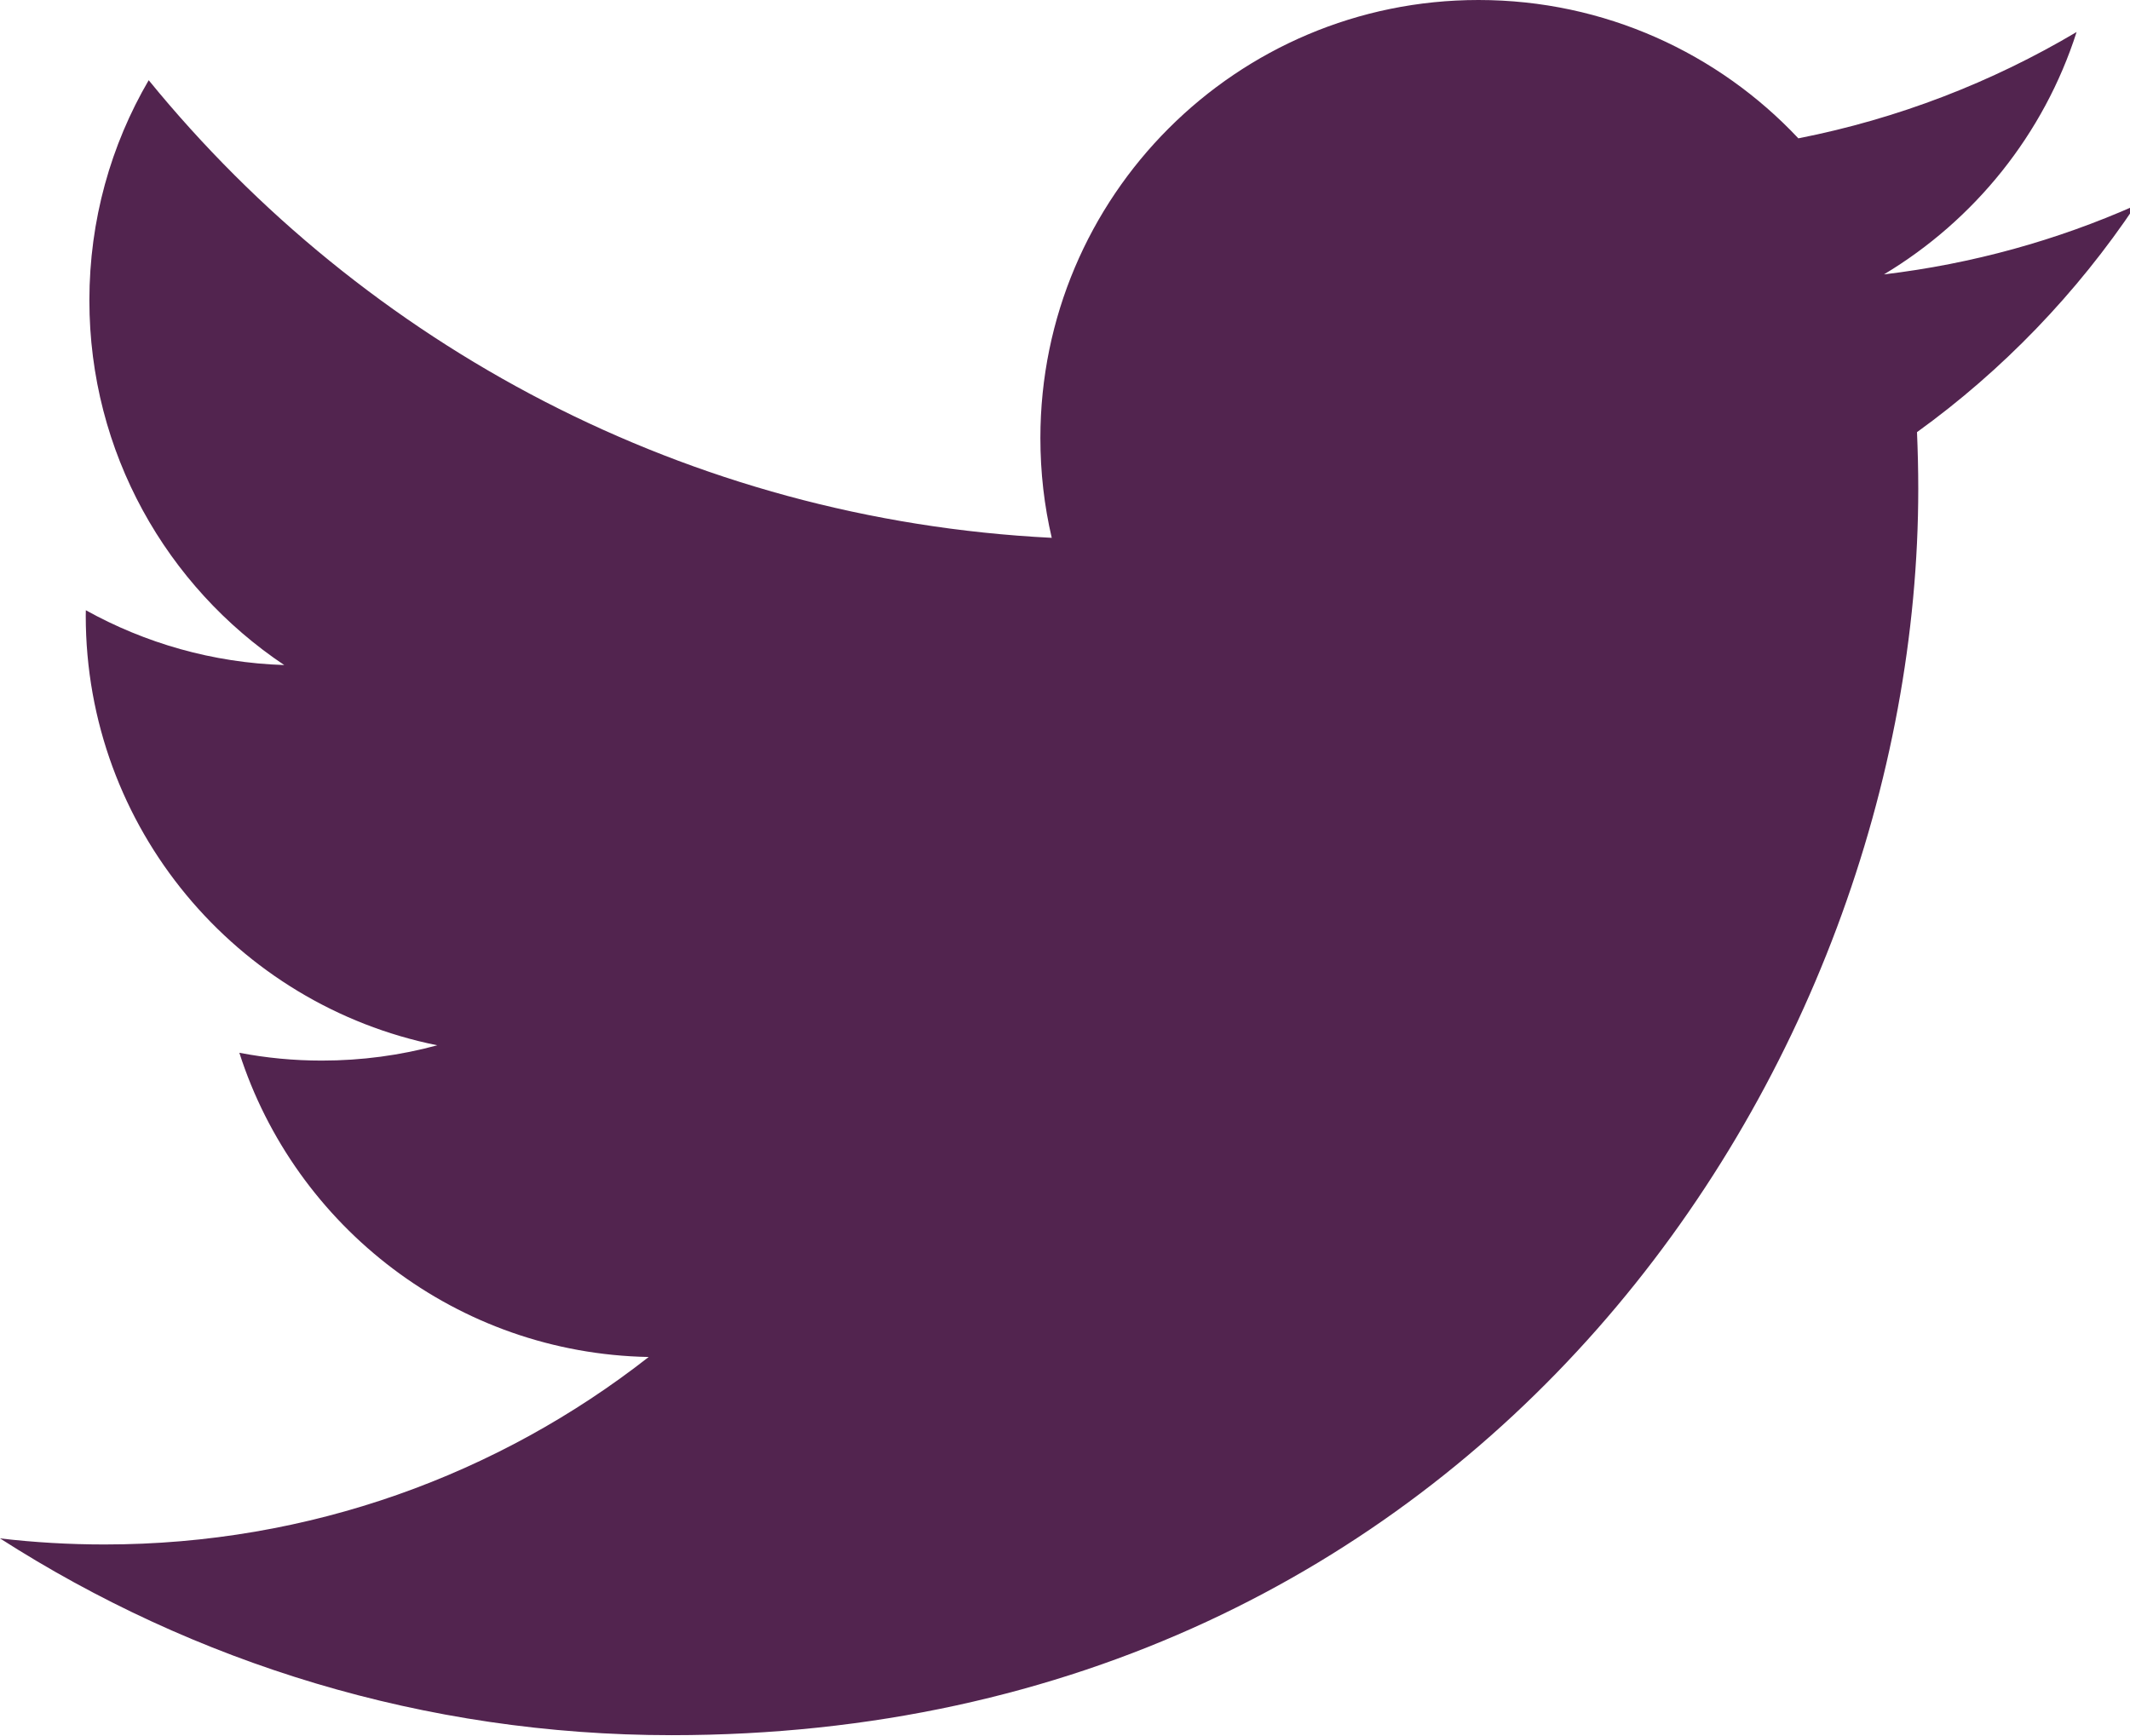
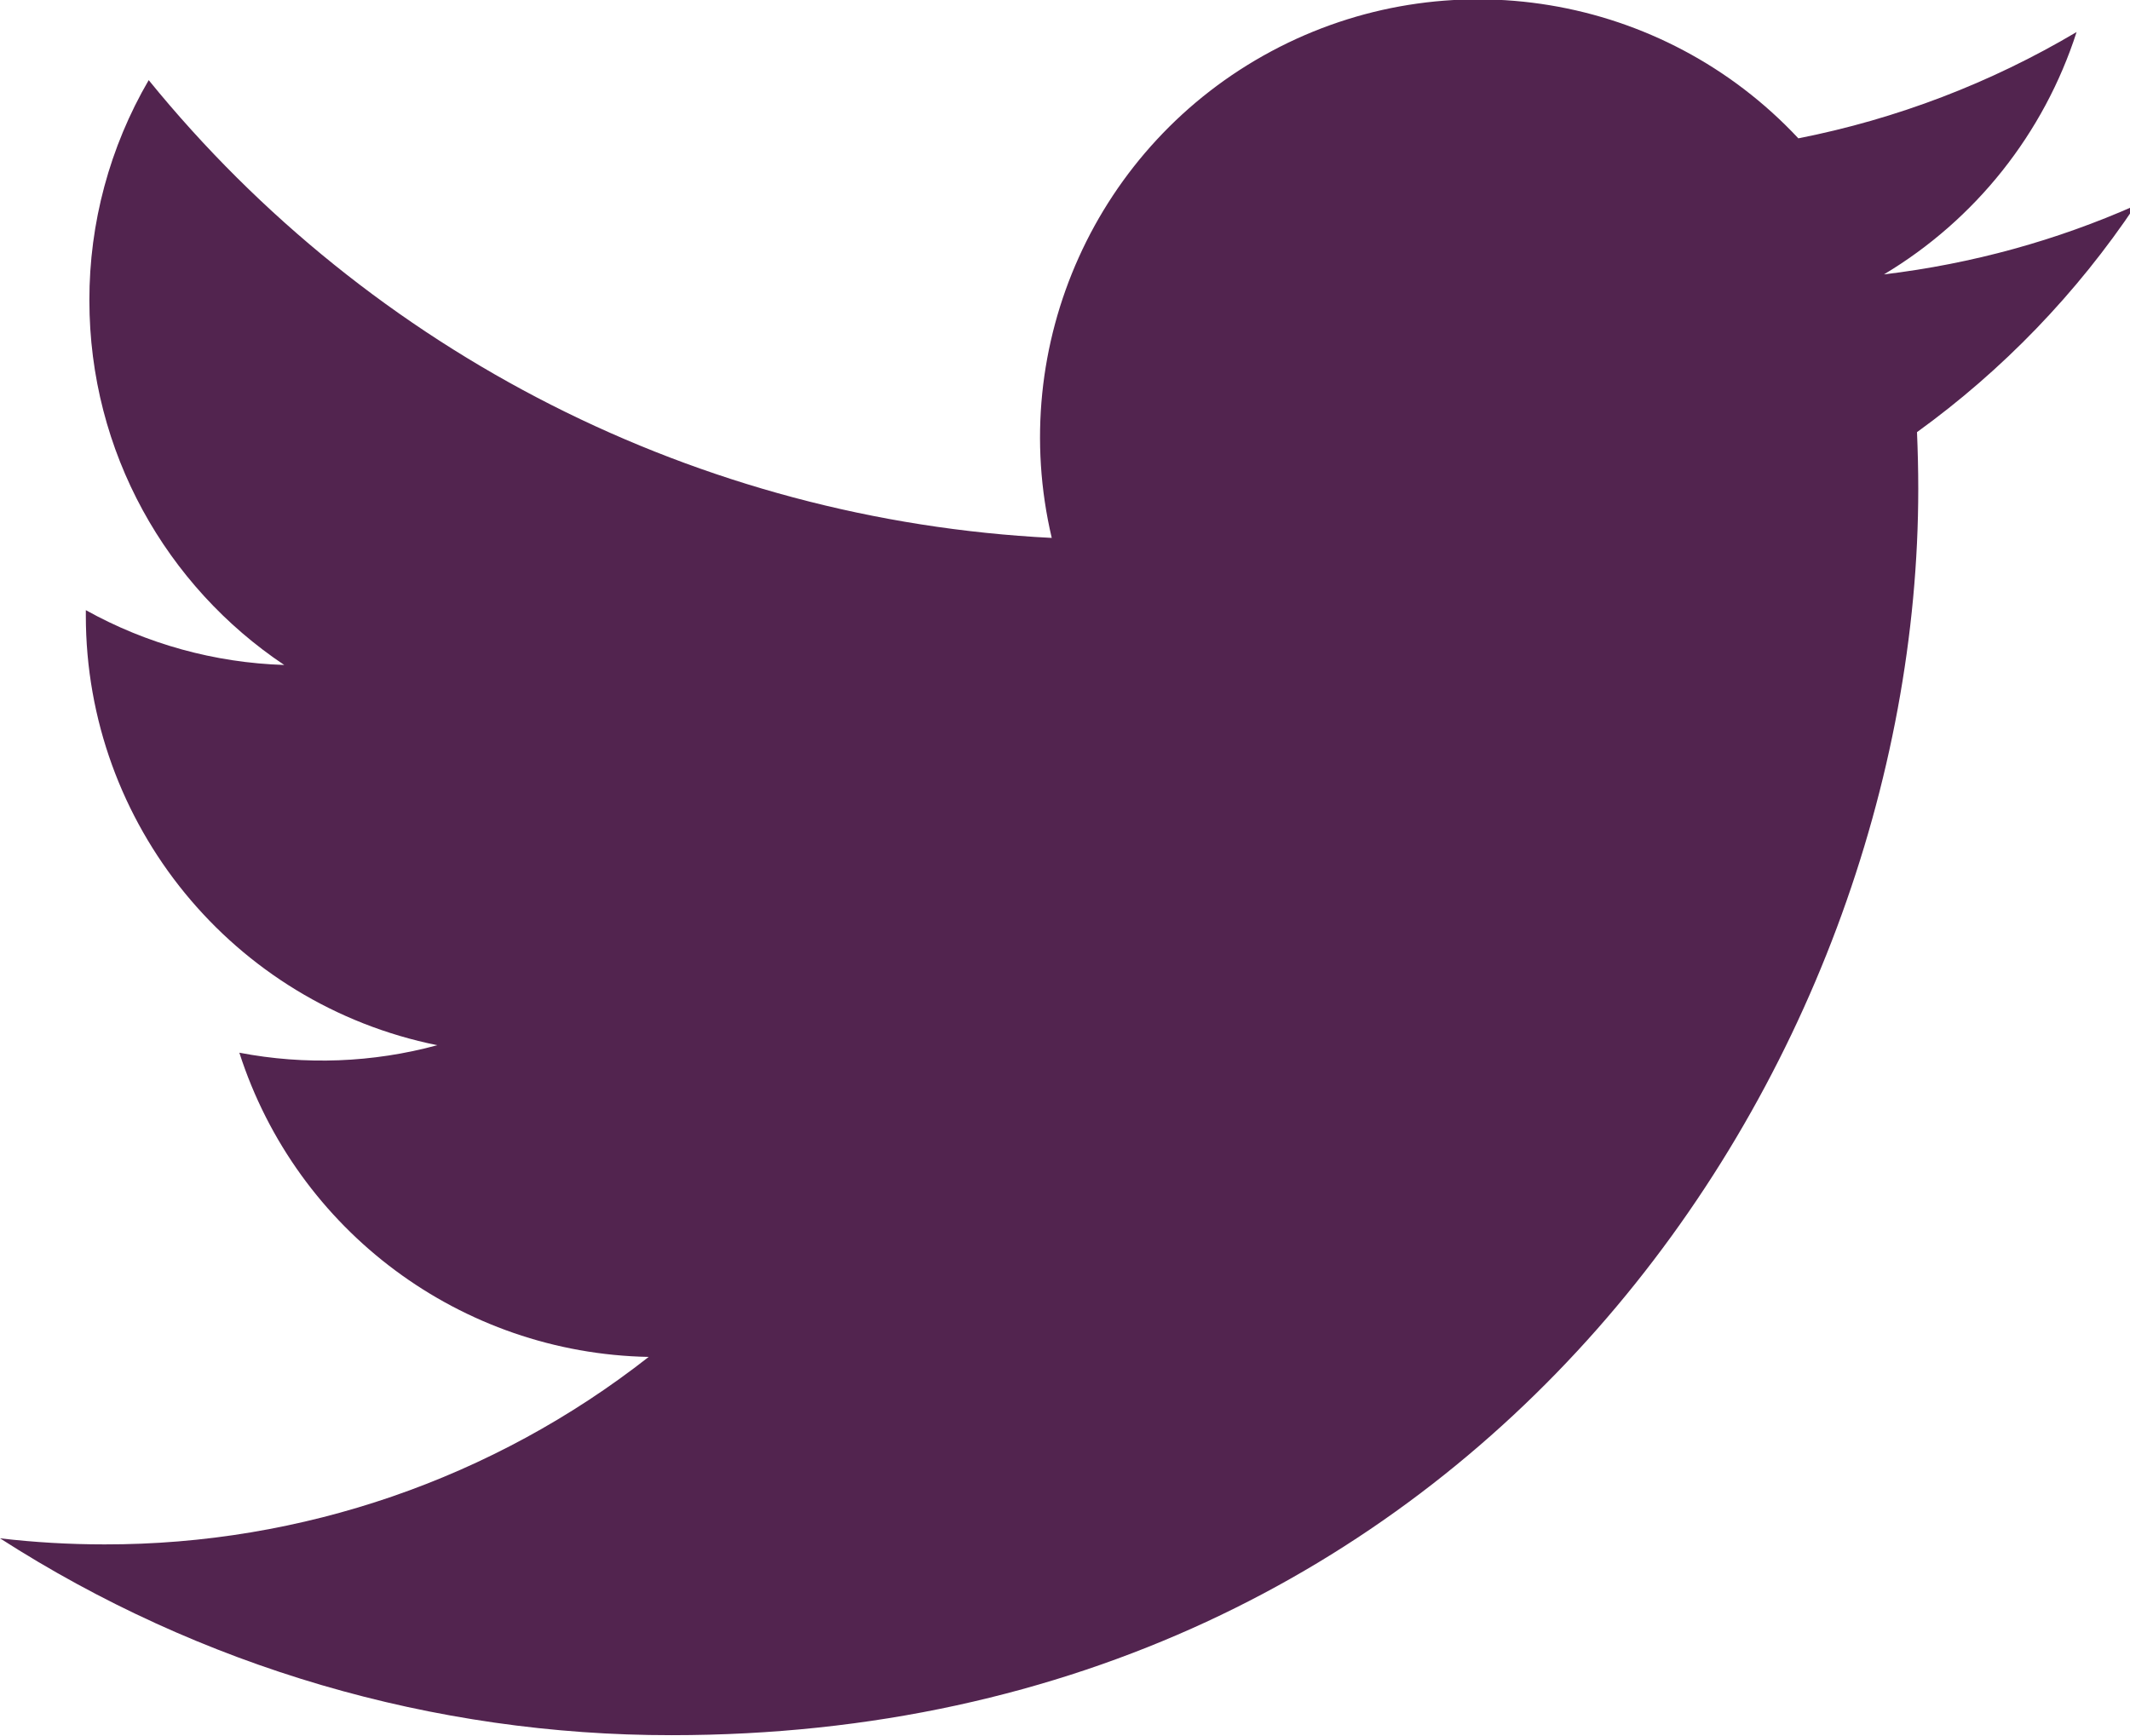
- <svg xmlns="http://www.w3.org/2000/svg" width="27px" height="22px" viewBox="0 0 27 22" version="1.1">
-   <defs />
-   <g id="Landing-Page" stroke="none" stroke-width="1" fill="none" fill-rule="evenodd">
-     <g id="Landing-Page-Final" transform="translate(-1268, -802)" fill="#52244F">
-       <path d="M1295.071,804.604 C1294.075,805.046 1293.005,805.345 1291.881,805.479 C1293.028,804.791 1293.908,803.703 1294.323,802.406 C1293.25,803.043 1292.061,803.505 1290.796,803.754 C1289.783,802.675 1288.34,802 1286.742,802 C1283.675,802 1281.188,804.487 1281.188,807.554 C1281.188,807.989 1281.237,808.413 1281.332,808.819 C1276.716,808.588 1272.624,806.377 1269.885,803.017 C1269.406,803.837 1269.133,804.791 1269.133,805.809 C1269.133,807.736 1270.113,809.436 1271.603,810.432 C1270.693,810.403 1269.837,810.153 1269.088,809.737 C1269.087,809.76 1269.087,809.783 1269.087,809.807 C1269.087,812.498 1271.002,814.742 1273.543,815.253 C1273.076,815.38 1272.586,815.447 1272.079,815.447 C1271.721,815.447 1271.373,815.413 1271.034,815.348 C1271.741,817.554 1273.792,819.16 1276.223,819.205 C1274.322,820.694 1271.927,821.582 1269.325,821.582 C1268.877,821.582 1268.435,821.556 1268,821.505 C1270.458,823.081 1273.377,824 1276.514,824 C1286.729,824 1292.316,815.537 1292.316,808.198 C1292.316,807.957 1292.31,807.717 1292.3,807.479 C1293.385,806.696 1294.326,805.718 1295.071,804.604" id="Fill-1" />
-     </g>
-   </g>
+ <svg xmlns="http://www.w3.org/2000/svg" width="27" height="22">
+   <path fill="#52244F" fill-rule="evenodd" d="M27.071 2.604c-.996.442-2.066.74-3.19.875A5.57 5.57 0 0 0 26.323.406a11.123 11.123 0 0 1-3.527 1.348 5.554 5.554 0 0 0-9.464 5.066A15.768 15.768 0 0 1 1.885 1.016a5.528 5.528 0 0 0-.752 2.792c0 1.927.98 3.627 2.47 4.623a5.532 5.532 0 0 1-2.515-.695v.07a5.557 5.557 0 0 0 4.455 5.446 5.561 5.561 0 0 1-2.509.095 5.56 5.56 0 0 0 5.189 3.857 11.144 11.144 0 0 1-6.898 2.377c-.448 0-.89-.026-1.325-.077A15.72 15.72 0 0 0 8.514 22c10.215 0 15.802-8.463 15.802-15.802 0-.241-.006-.48-.016-.719a11.288 11.288 0 0 0 2.771-2.875" />
</svg>
